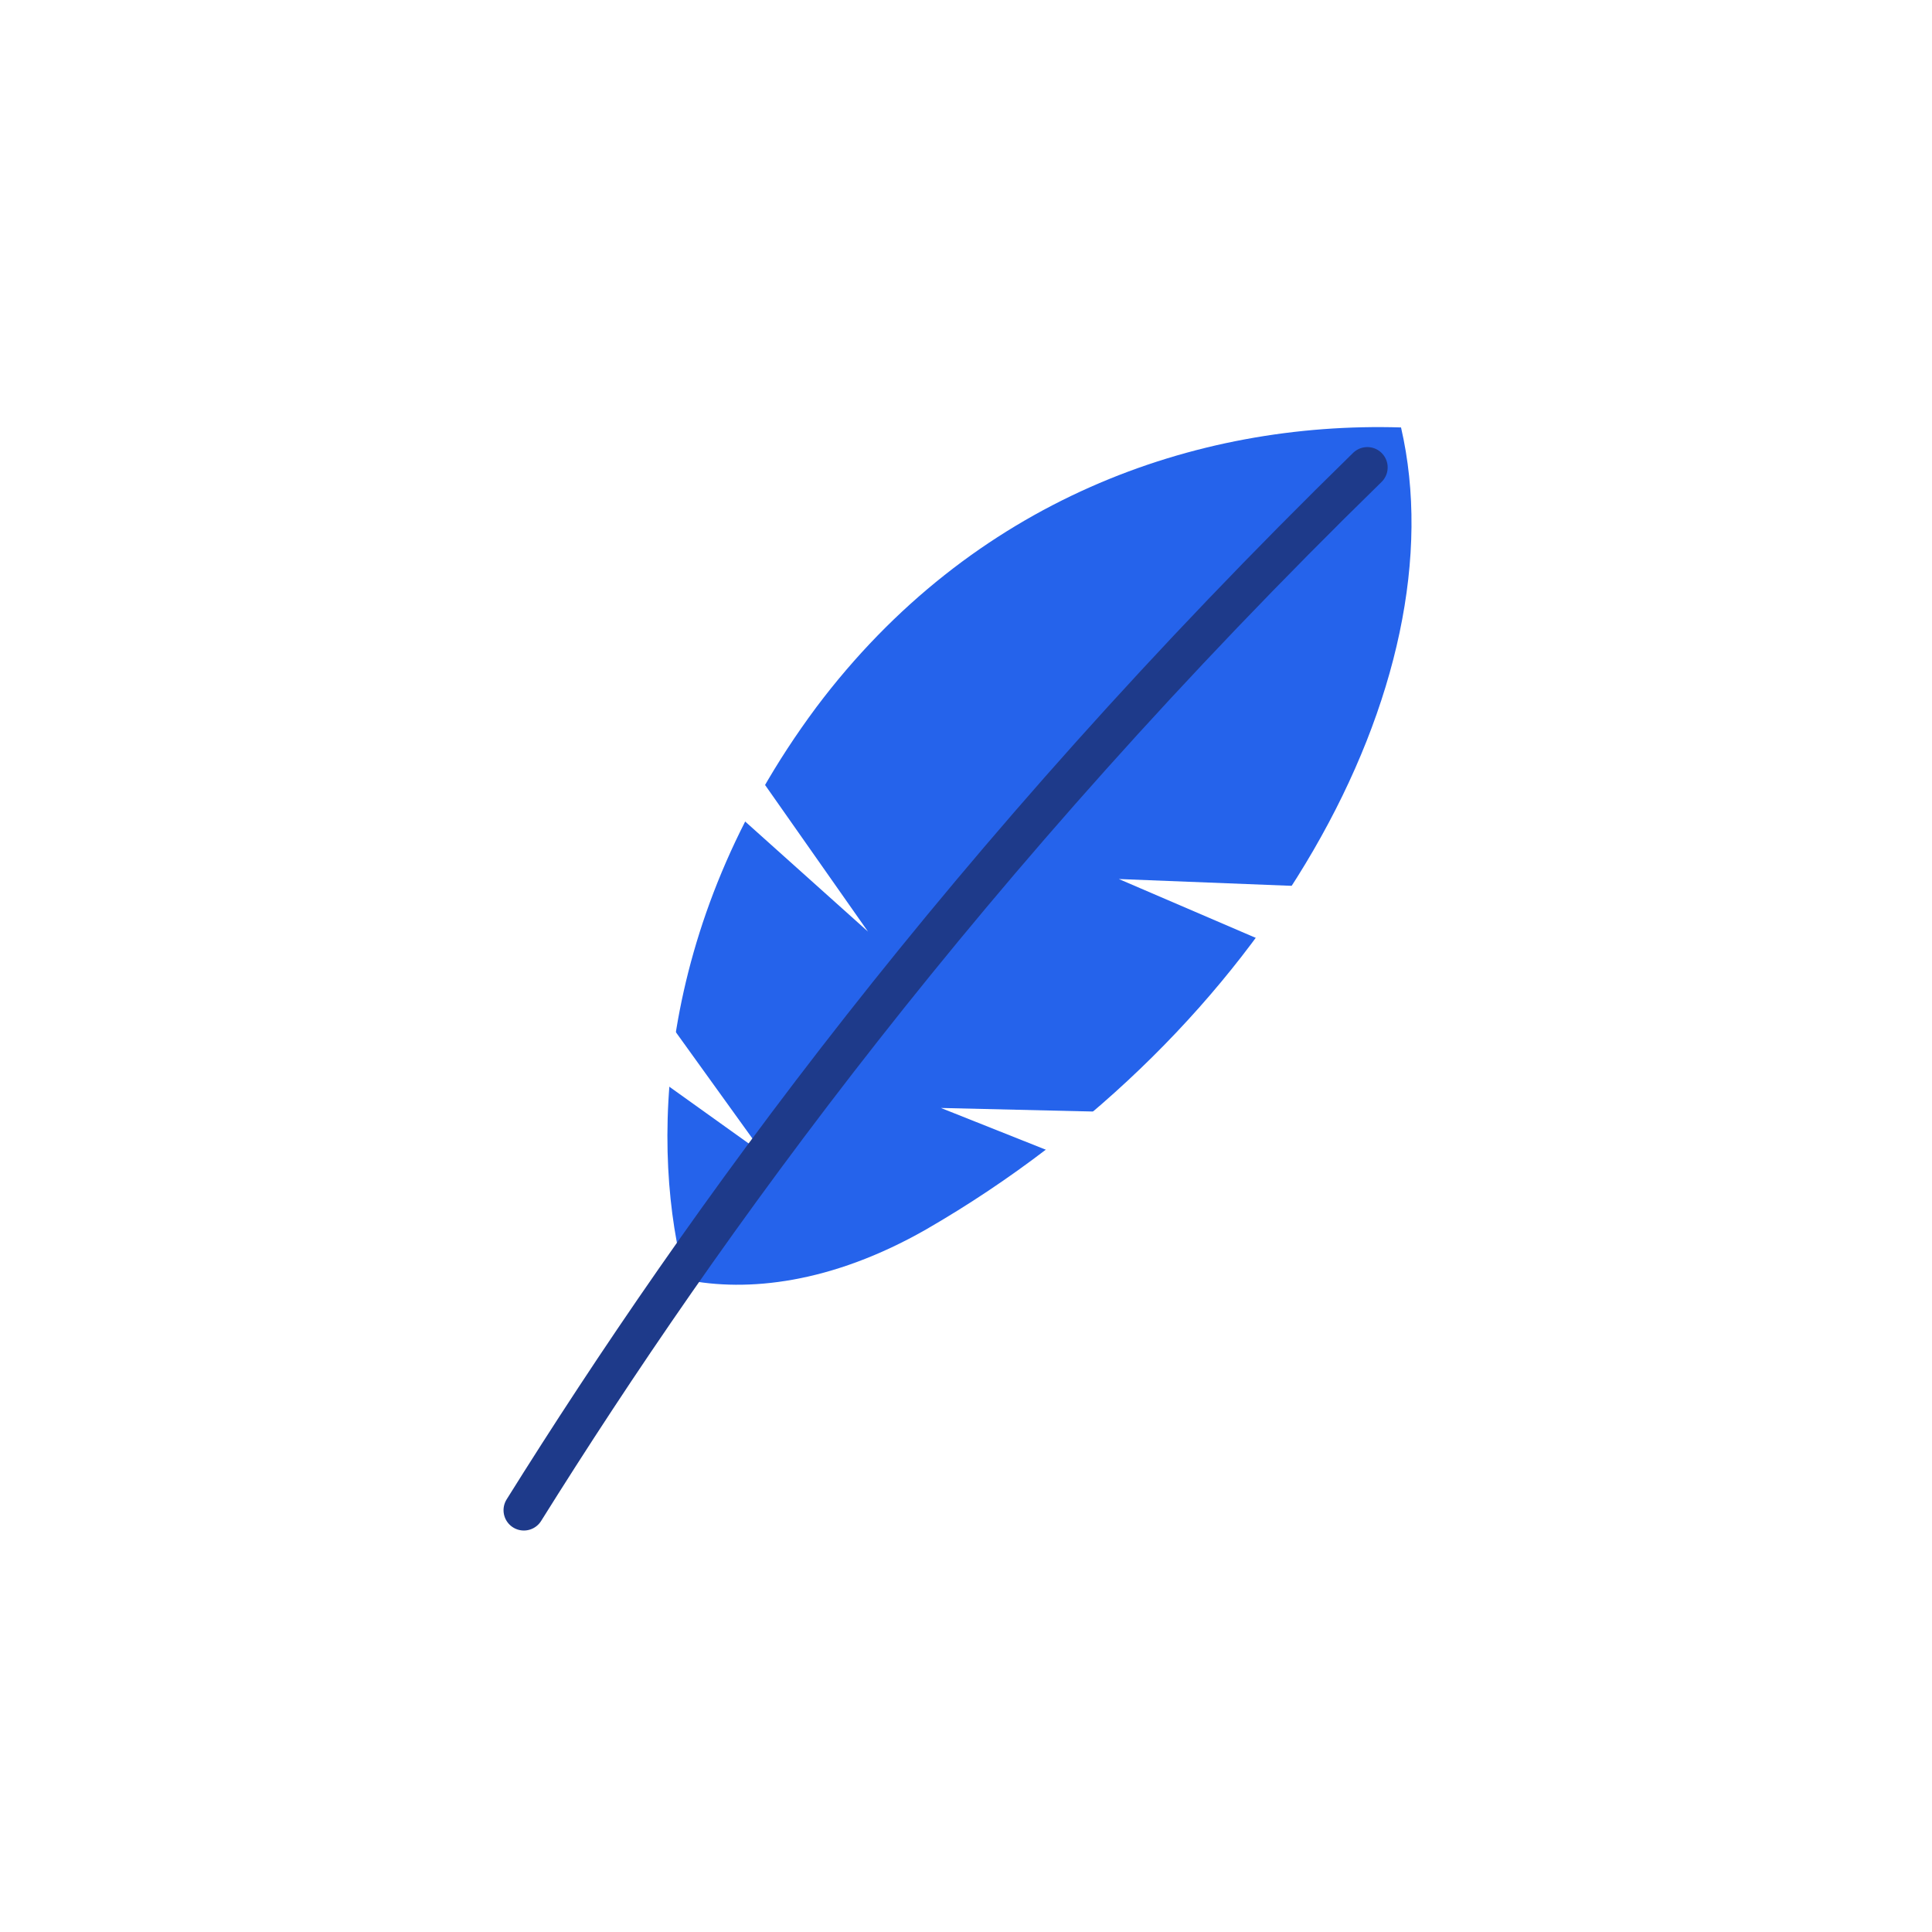
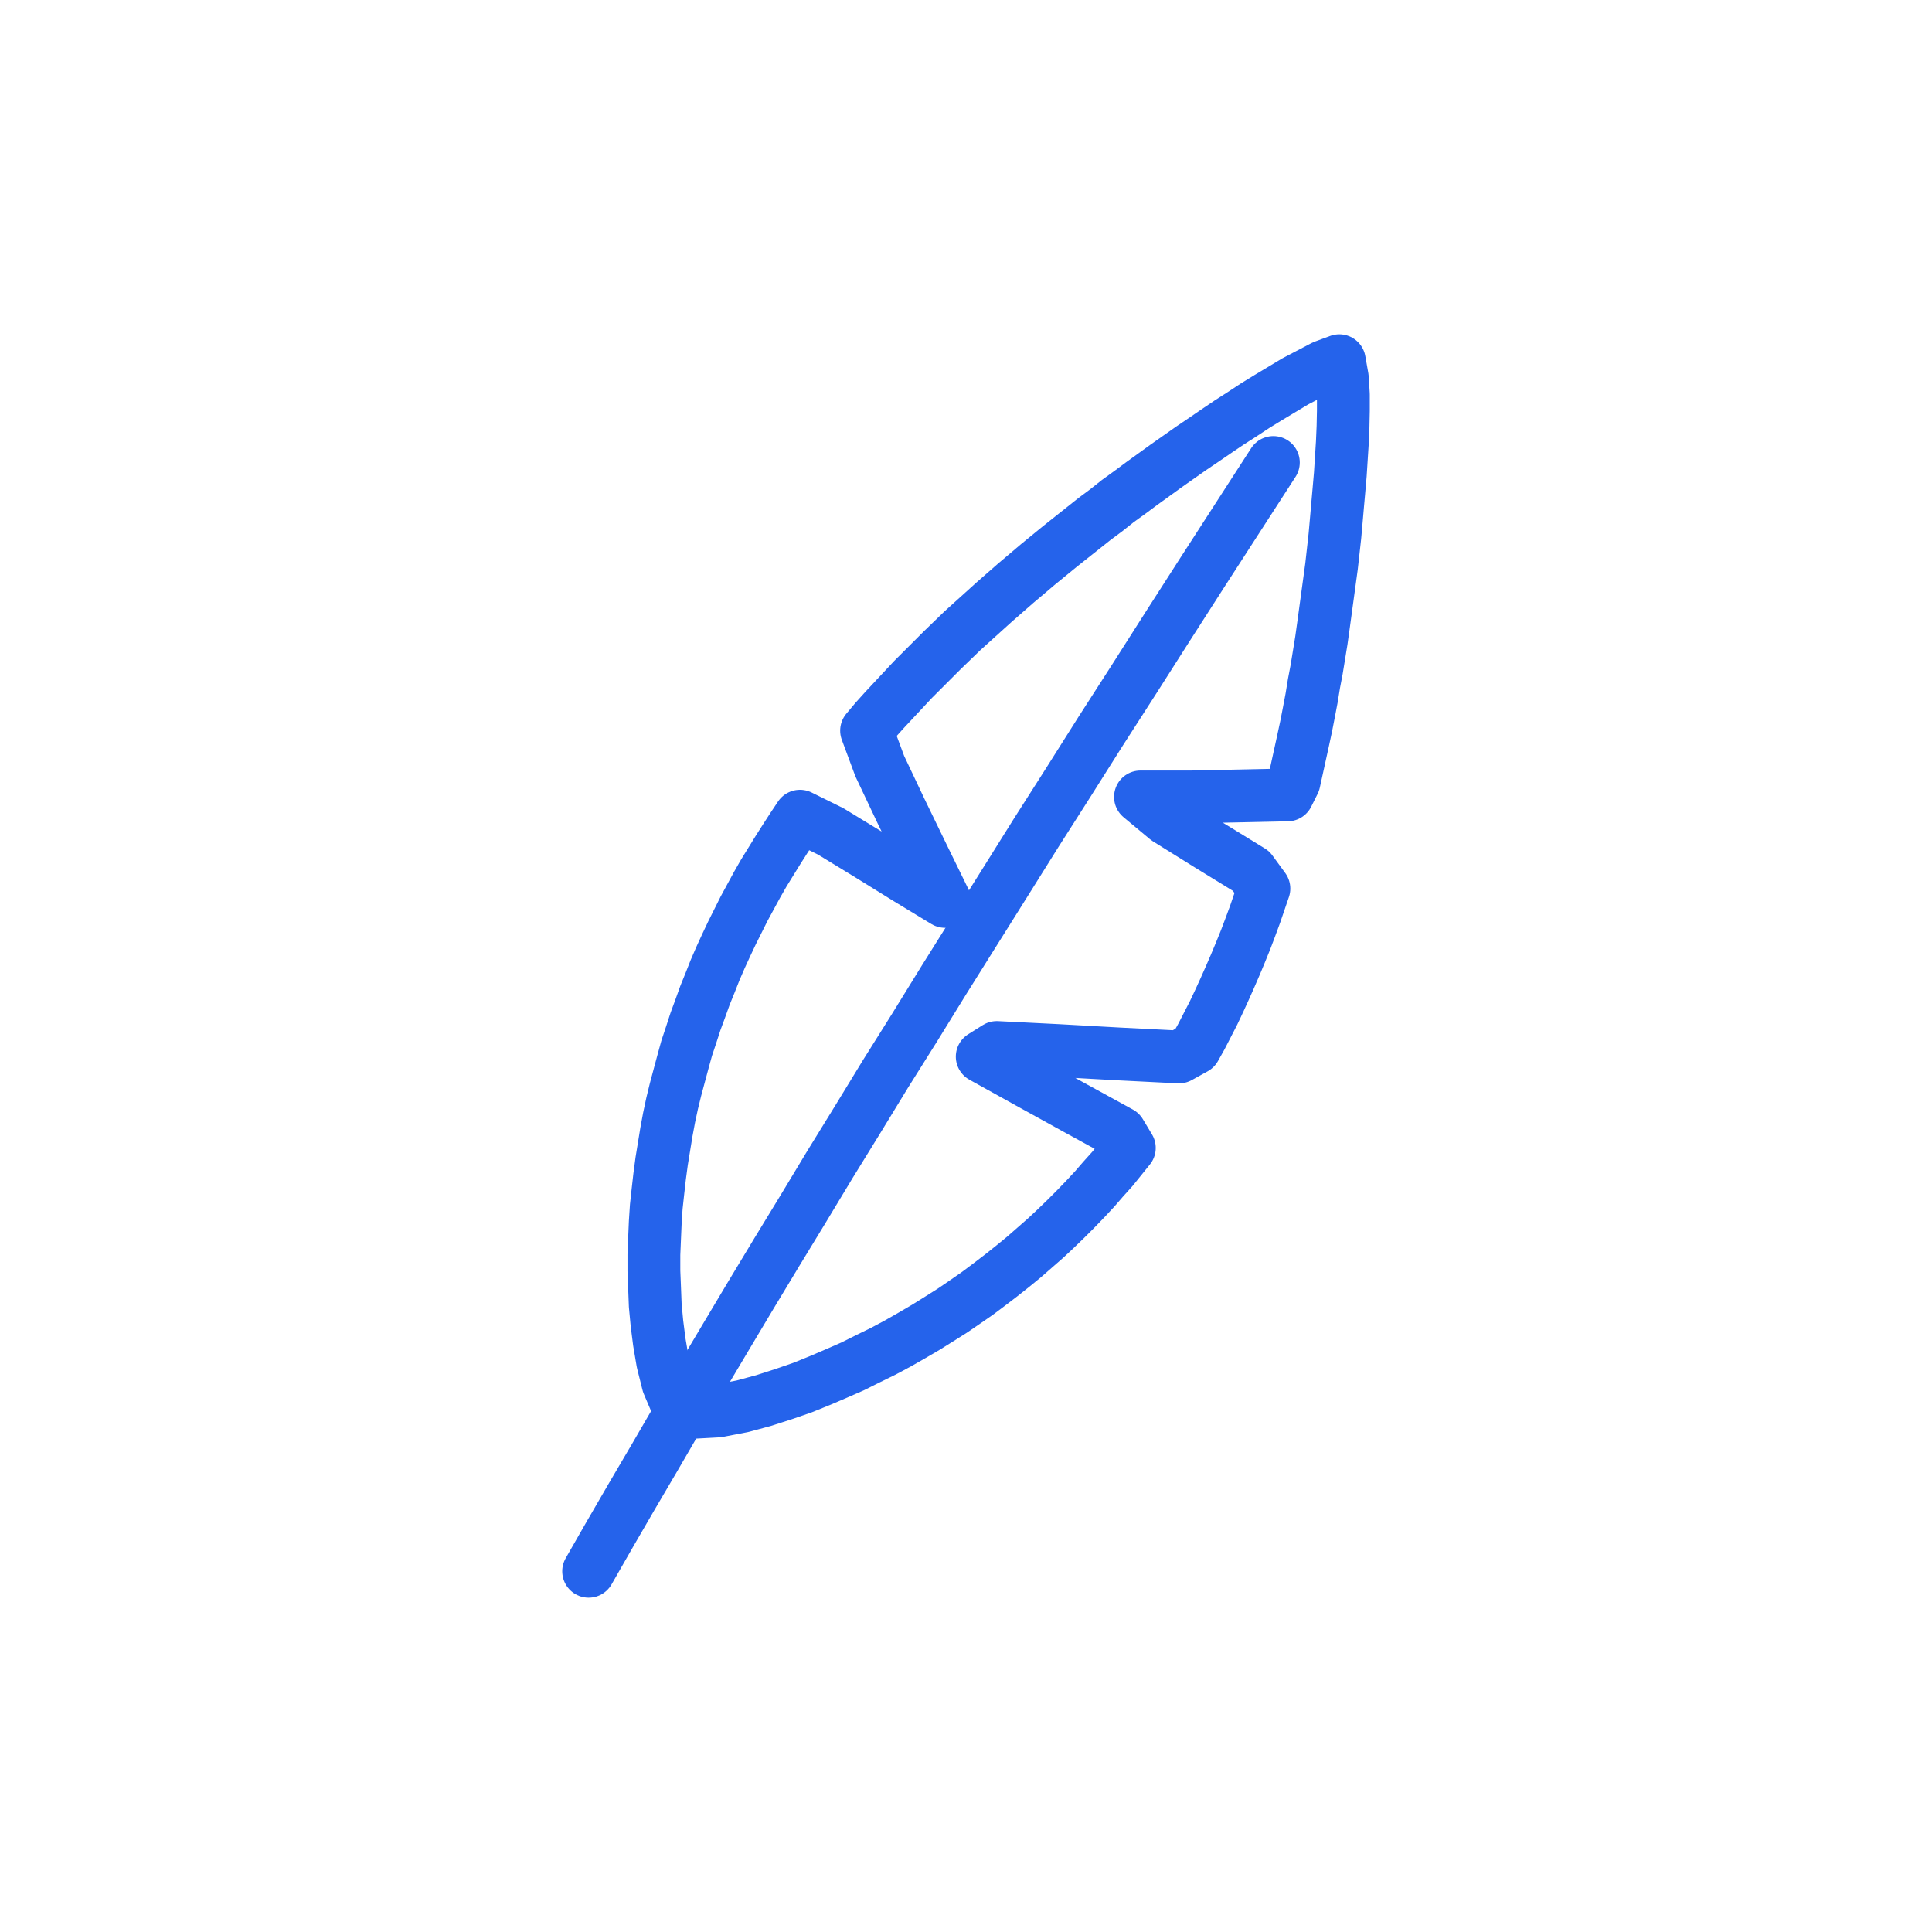
<svg xmlns="http://www.w3.org/2000/svg" viewBox="0 0 512 512">
-   <defs>
-     <mask id="notches" maskUnits="userSpaceOnUse" x="0" y="0" width="512" height="512">
-       <rect width="512" height="512" fill="#fff" />
-       <path d="M356 190L300 222L352 214Z M346 268L292 300L336 292Z M198 248L250 270L204 262Z M214 318L258 336L226 334Z" fill="#000" />
-     </mask>
-   </defs>
  <rect width="512" height="512" fill="#ffffff" />
-   <g transform="translate(256 256) scale(0.98) translate(-270 -274) rotate(32 256 256)">
-     <path d="M300 78C350 128 356 236 306 330C292 356 274 370 258 376C232 352 200 300 206 226C212 156 252 106 300 78Z" fill="#2563eb" mask="url(#notches)" />
-     <path d="M254 452C254 360 262 240 298 92" stroke="#1e3a8a" stroke-width="11" stroke-linecap="round" fill="none" />
+   <g transform="translate(256 256) scale(0.8961)" fill="none" stroke="#2563eb" stroke-width="15.62" stroke-linecap="round" stroke-linejoin="round">
+     <path d="M-84.4 132.2L-73.4 131.6L-66.1 130.2L-59.8 128.5L-53.9 126.6L-48.4 124.7L-43.2 122.6L-38.3 120.5L-33.5 118.4L-28.9 116.1L-24.4 113.9L-20.1 111.6L-15.9 109.2L-11.8 106.8L-7.8 104.3L-4 101.9L-0.2 99.3L3.4 96.8L7 94.1L10.4 91.5L13.8 88.8L17.1 86.1L20.3 83.3L23.5 80.5L26.5 77.7L29.5 74.8L32.4 71.9L35.2 69L38 66L40.6 63L43.3 60L45.8 56.9L48.3 53.8L45.6 49.3L32.1 41.9L18.5 34.4L4.8 26.8L9.1 24.1L27.1 25L45.1 26L63 26.9L67.7 24.3L69.6 20.9L71.4 17.4L73.2 13.9L74.9 10.3L76.5 6.8L78.1 3.2L79.7 -0.5L81.2 -4.1L82.7 -7.8L84.1 -11.5L85.5 -15.3L86.8 -19.1L88.1 -22.9L84.3 -28.1L71.6 -35.9L59.4 -43.5L51.6 -50L66.6 -50L81.2 -50.3L95.1 -50.6L97 -54.4L97.9 -58.5L98.8 -62.6L99.7 -66.7L100.6 -70.9L101.4 -75L102.2 -79.2L102.9 -83.5L103.7 -87.7L104.4 -92L105.1 -96.3L105.7 -100.6L106.3 -105L106.9 -109.4L107.5 -113.8L108.1 -118.2L108.6 -122.7L109.1 -127.2L109.5 -131.7L109.9 -136.3L110.3 -140.8L110.7 -145.4L111 -150.1L111.3 -154.8L111.5 -159.5L111.6 -164.2L111.6 -169L111.3 -173.9L110.4 -179L110.4 -179L110.4 -179L105.8 -177.3L101.6 -175.1L97.4 -172.9L93.4 -170.5L89.4 -168.1L85.5 -165.7L81.7 -163.2L77.8 -160.7L74.1 -158.2L70.3 -155.6L66.6 -153.1L62.9 -150.5L59.2 -147.9L55.6 -145.3L52 -142.7L48.5 -140.1L44.9 -137.5L41.5 -134.8L38 -132.2L34.6 -129.5L31.2 -126.8L27.8 -124.1L24.5 -121.4L21.2 -118.7L17.9 -115.9L14.7 -113.2L11.5 -110.4L8.3 -107.6L5.2 -104.8L2.1 -102L-1 -99.2L-4 -96.3L-7 -93.4L-9.9 -90.5L-12.8 -87.6L-15.7 -84.7L-18.5 -81.7L-21.3 -78.7L-24.1 -75.7L-26.8 -72.7L-29.4 -69.6L-25.5 -59.1L-19.3 -46L-12.8 -32.6L-6.2 -19.1L-17.4 -25.9L-28.7 -32.9L-40 -39.8L-49.1 -44.3L-51.3 -41L-53.5 -37.6L-55.6 -34.3L-57.7 -30.9L-59.8 -27.5L-61.8 -24L-63.7 -20.5L-65.6 -17L-67.4 -13.4L-69.2 -9.8L-70.9 -6.2L-72.6 -2.5L-74.2 1.2L-75.7 5L-77.2 8.7L-78.6 12.6L-80 16.4L-81.3 20.4L-82.6 24.3L-83.7 28.3L-84.8 32.4L-85.9 36.5L-86.9 40.6L-87.8 44.8L-88.6 49.1L-89.3 53.4L-90 57.7L-90.6 62.2L-91.1 66.6L-91.6 71.2L-91.9 75.8L-92.1 80.5L-92.3 85.3L-92.3 90.2L-92.1 95.2L-91.9 100.4L-91.4 105.7L-90.7 111.2L-89.7 117.1L-88.1 123.5L-84.4 132.2Z" />
+     <path d="M-111.6 179L-105.3 168L-98.8 156.8L-92.1 145.4L-85.3 133.7L-78.2 121.8L-71 109.7L-63.6 97.3L-56 84.7L-48.2 71.9L-40.3 58.8L-32.1 45.5L-23.8 31.9L-15.2 18.2L-6.5 4.1L2.4 -10.1L11.5 -24.6L20.7 -39.3L30.2 -54.2L39.8 -69.4L49.7 -84.8L59.7 -100.5L69.9 -116.4L80.3 -132.5L90.9 -148.9" />
  </g>
</svg>
